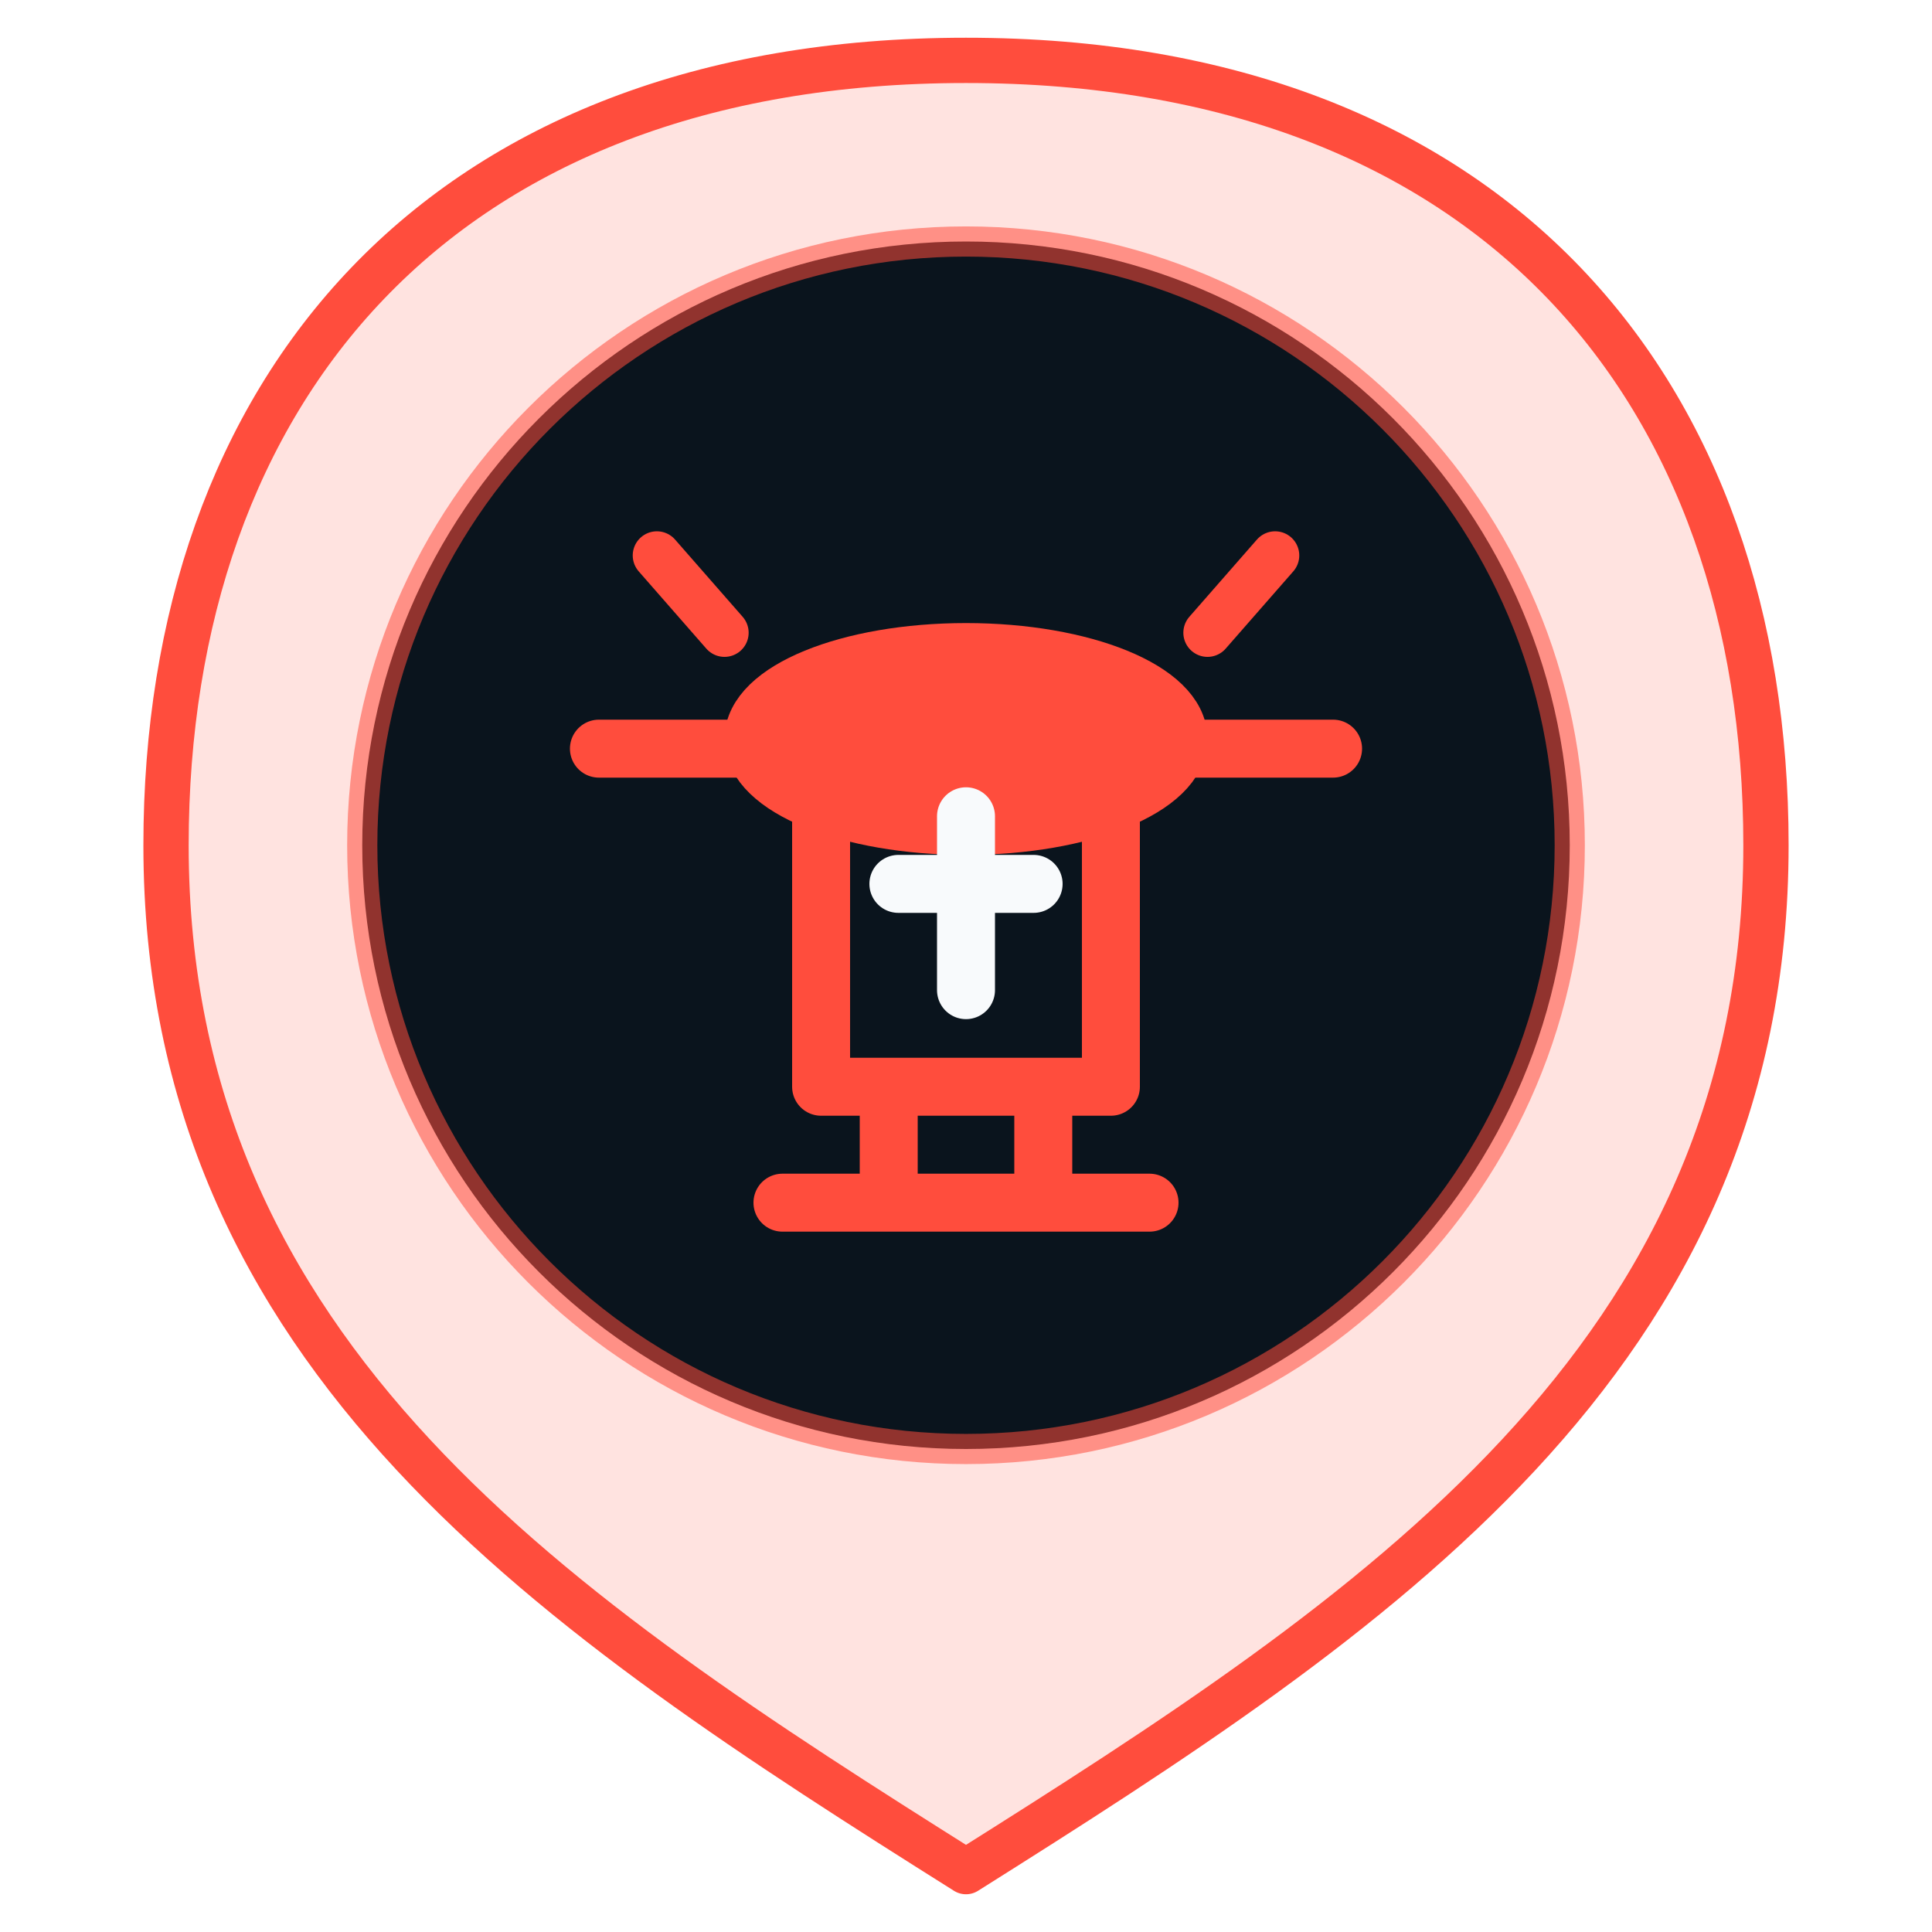
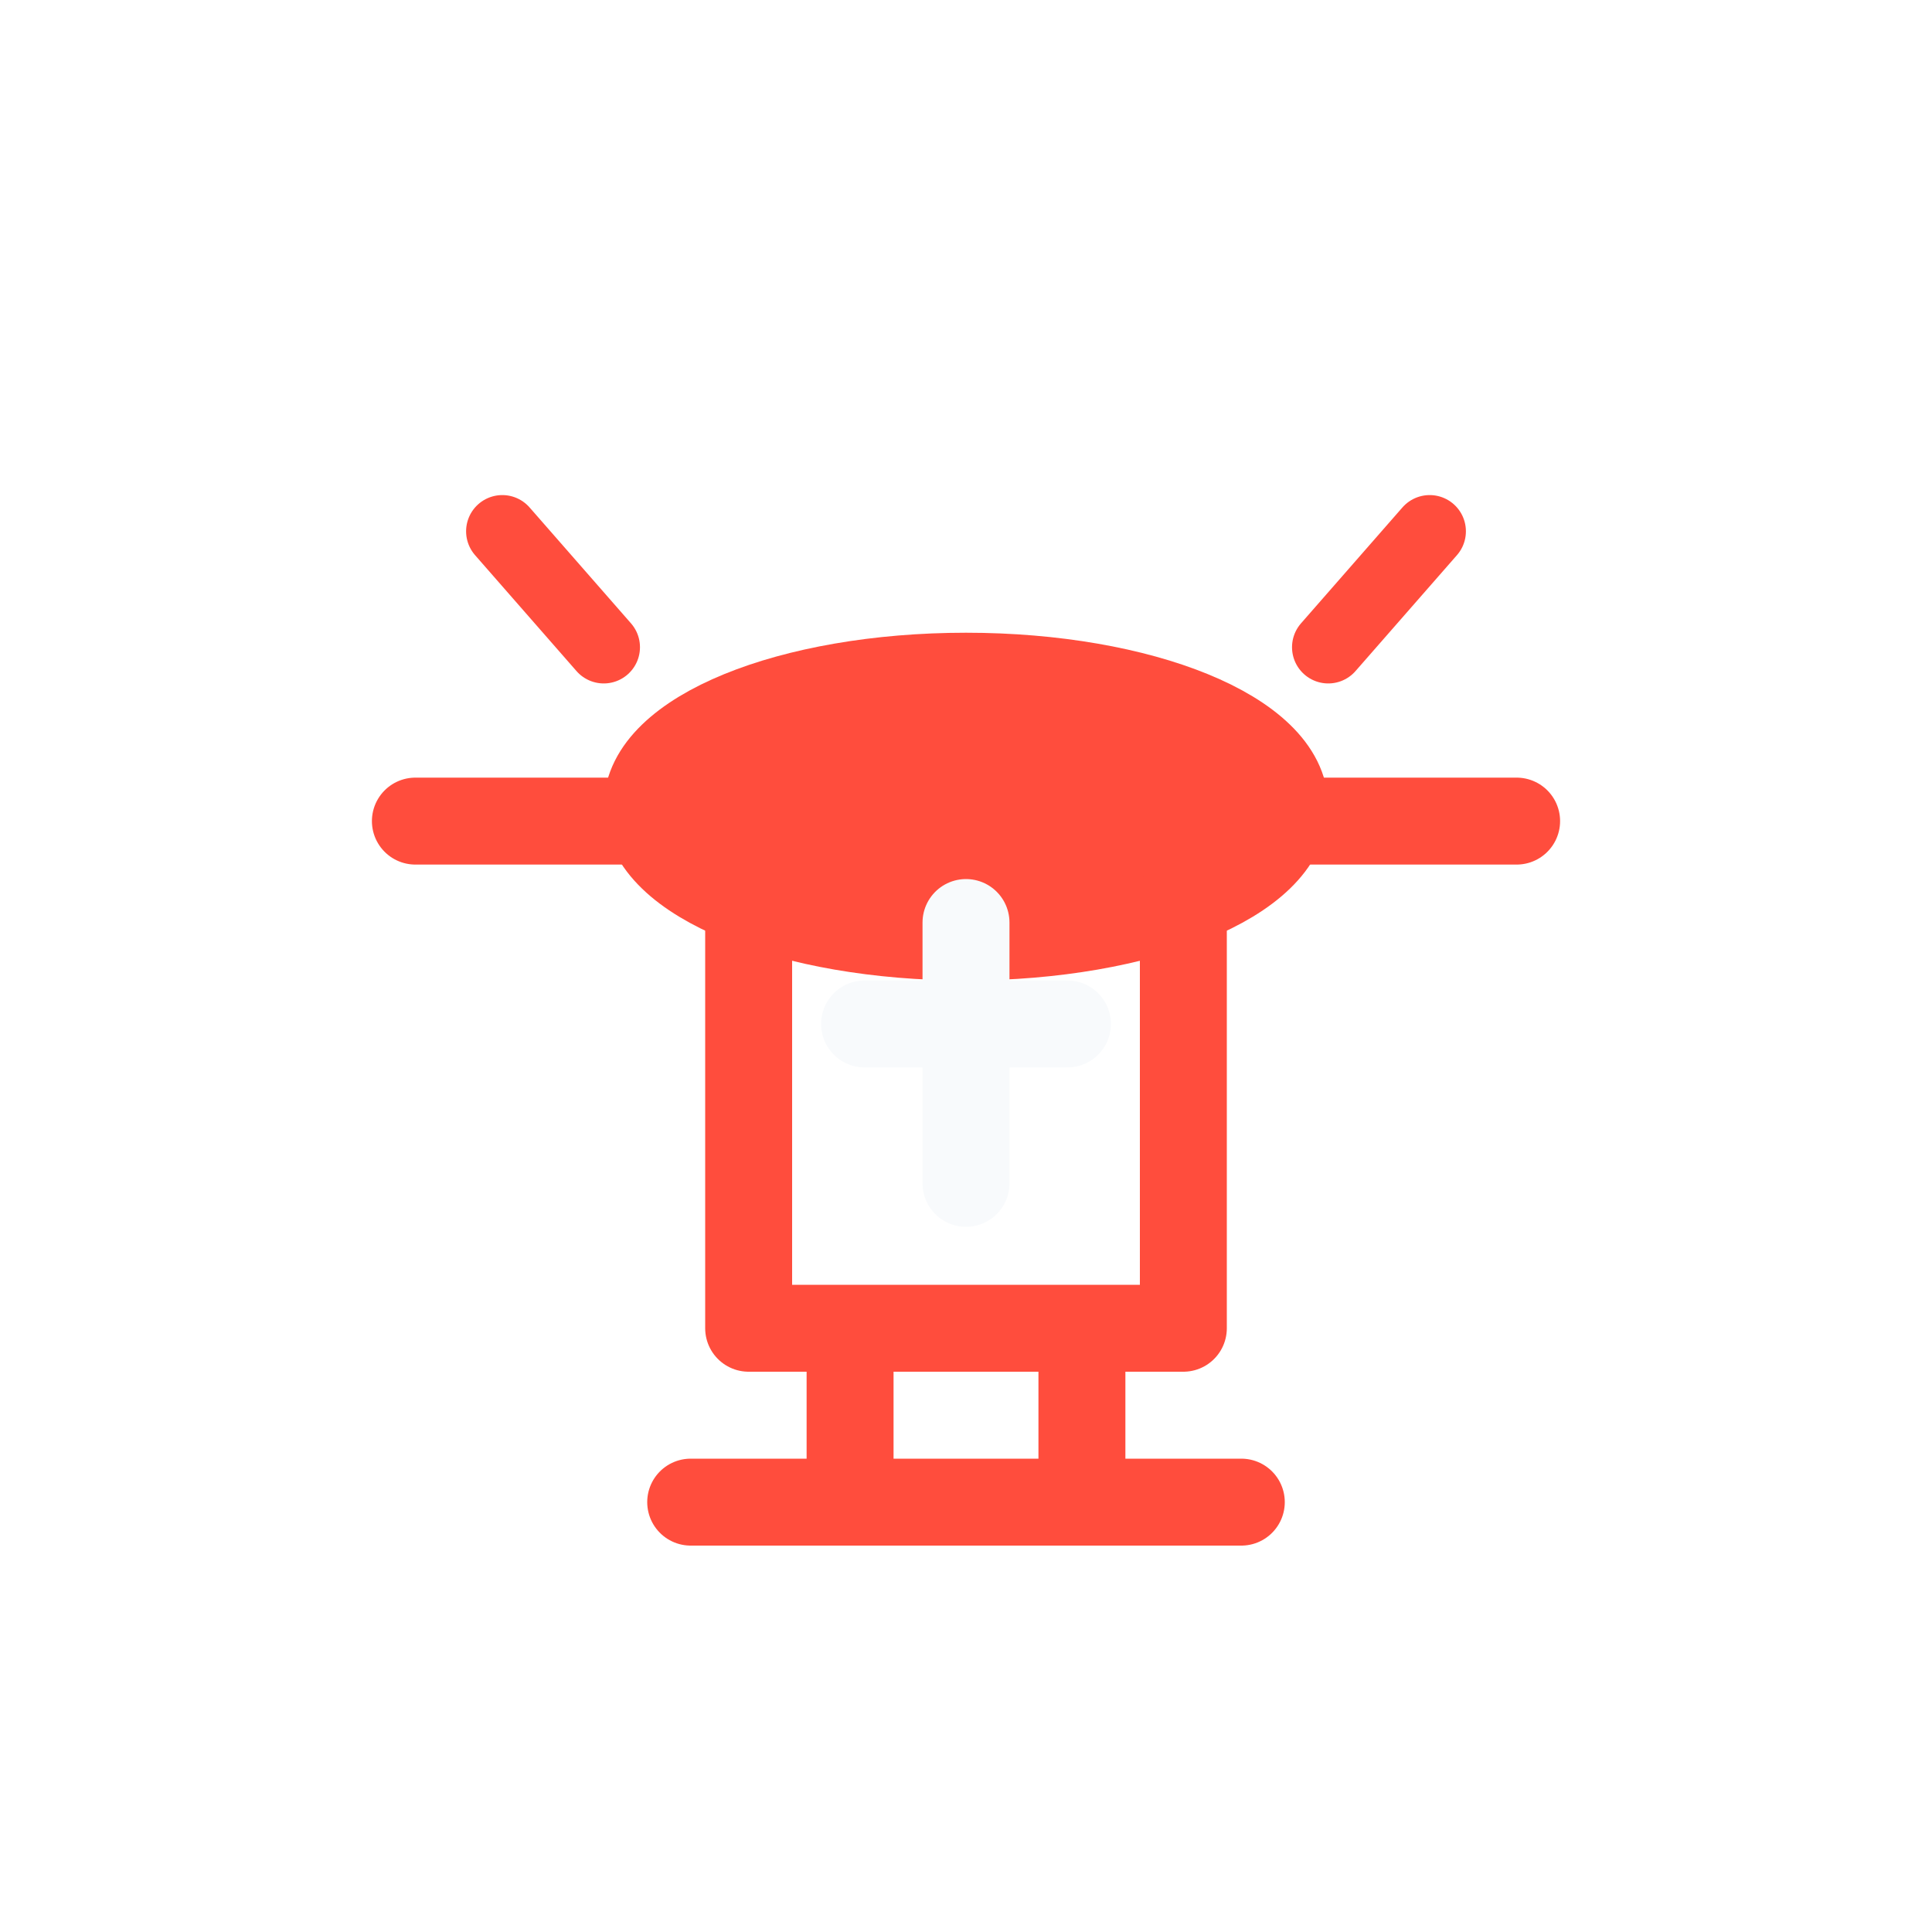
<svg xmlns="http://www.w3.org/2000/svg" width="128" height="128" viewBox="0 0 128 128" role="img" aria-labelledby="title desc">
  <defs>
    <symbol id="icon-hydrant-underground" viewBox="0 0 100 100">
      <g stroke="currentColor" stroke-width="6" stroke-linecap="round" stroke-linejoin="round" fill="none">
        <path d="M12 40h76" />
        <ellipse cx="50" cy="39" rx="22" ry="9" fill="currentColor" />
        <path d="M35 45v30h30V45M42 75v12M58 75v12M31 87h38" />
        <path d="M43 54h14M50 47v18" stroke="#F8FAFC" />
      </g>
      <path d="M25 28l-7-8M75 28l7-8" stroke="currentColor" stroke-width="5" stroke-linecap="round" />
    </symbol>
  </defs>
-   <path d="M64 4C29 4 11 26 11 56c0 34 26 51 53 68 27-17 53-34 53-68C117 26 99 4 64 4Z" fill="#FF4D3D" fill-opacity="0.16" stroke="#FF4D3D" stroke-width="3" stroke-linejoin="round" />
-   <circle cx="64" cy="56" r="40" fill="#0A141D" stroke="#FF4D3D" stroke-opacity="0.55" stroke-width="2" />
  <g color="#FF4D3D">
-     <use href="#icon-hydrant-underground" x="32" y="24" width="64" height="64" />
+     <use href="#icon-hydrant-underground" x="16" y="16" width="96" height="96" />
  </g>
</svg>
